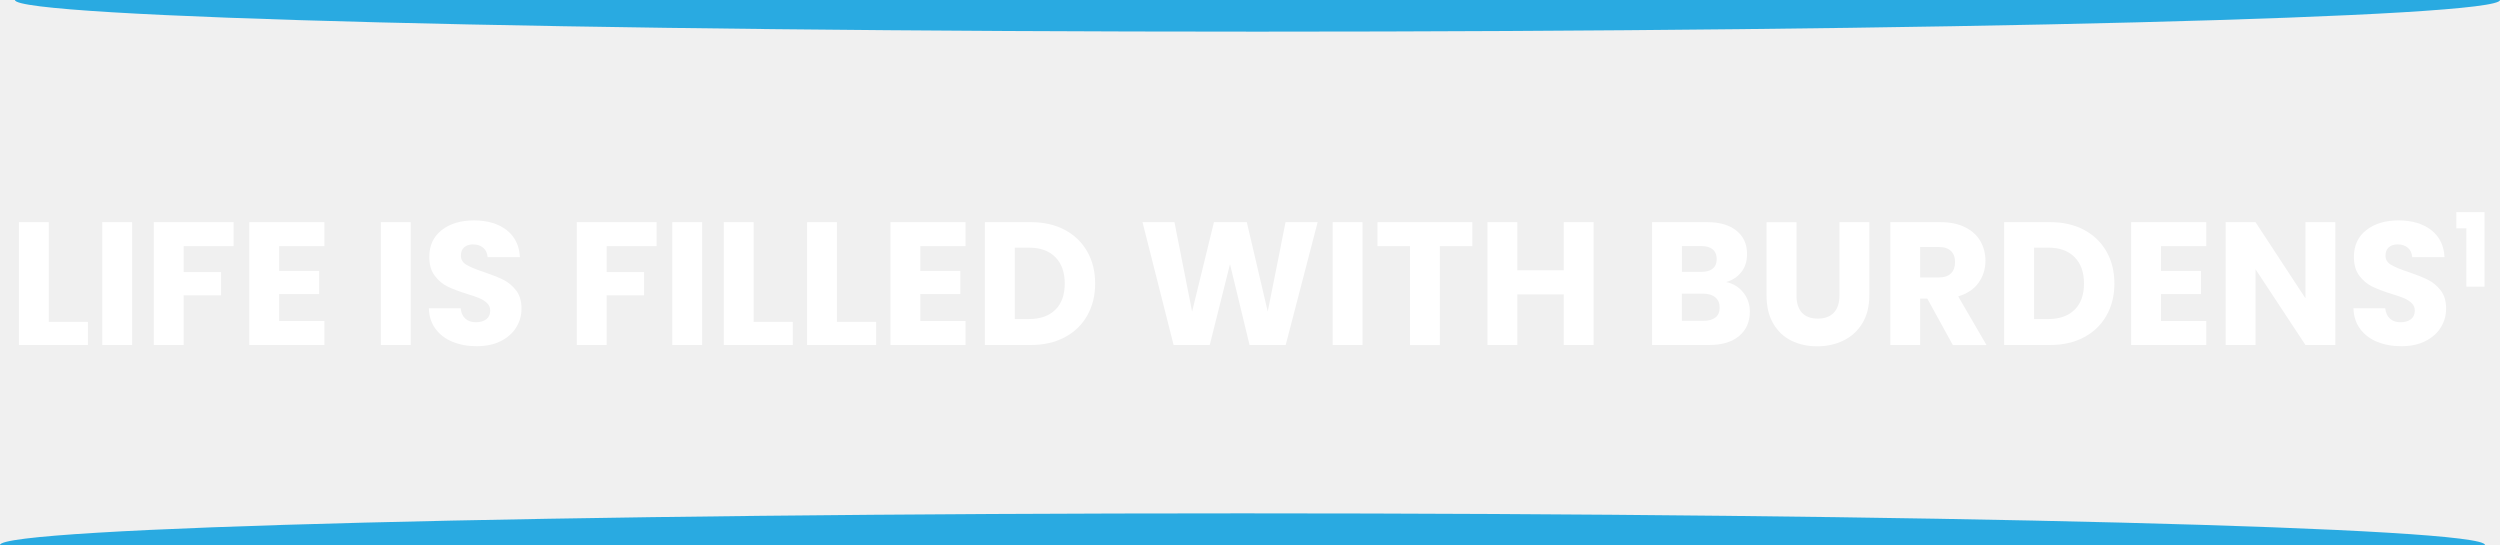
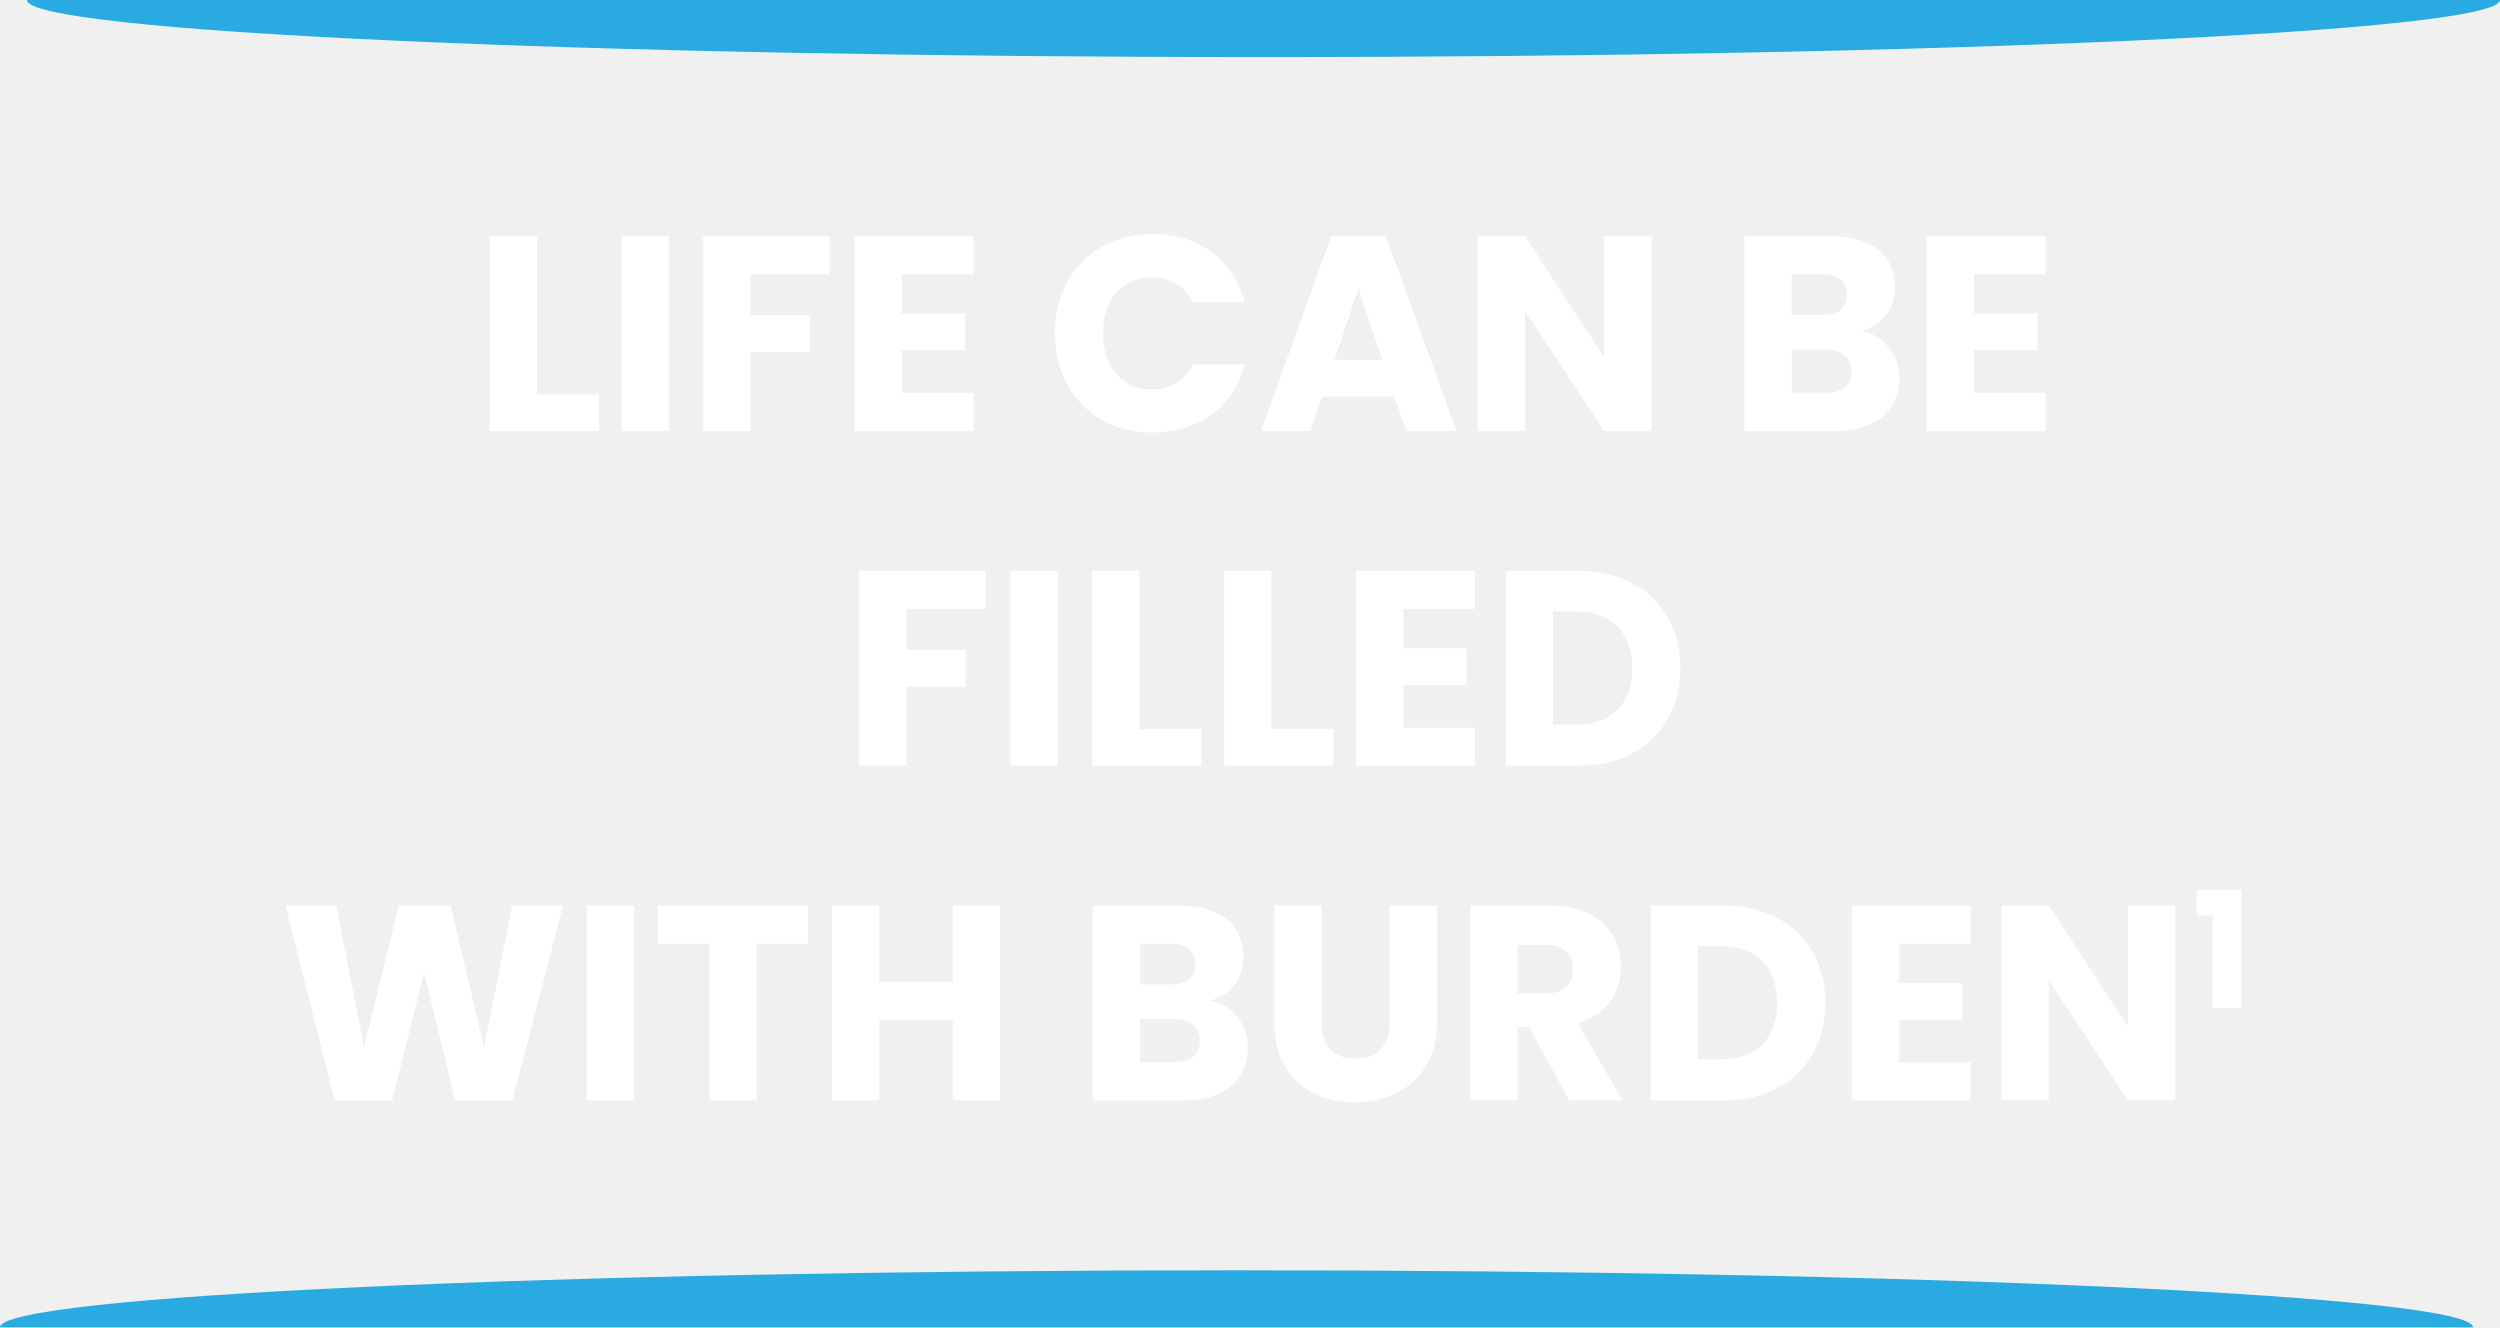
- <svg xmlns="http://www.w3.org/2000/svg" id="a" width="500" height="109" viewBox="0 0 500 109">
-   <path id="b" d="M2.99,0c0,3.49,111.26,6.33,248.5,6.33S500,3.49,500,0" fill="#29aae1" stroke-width="0" />
-   <path id="c" d="M0,109c0-3.49,111.26-6.33,248.5-6.33s248.5,2.83,248.5,6.33" fill="#29aae1" stroke-width="0" />
-   <path d="M9.76,64.38h7.82v4.62H3.79v-24.57h5.97v19.95Z" fill="#fff" stroke-width="0" />
-   <path d="M26.42,44.43v24.57h-5.97v-24.57h5.97Z" fill="#fff" stroke-width="0" />
-   <path d="M46.72,44.43v4.8h-9.99v5.18h7.48v4.65h-7.48v9.94h-5.97v-24.57h15.96Z" fill="#fff" stroke-width="0" />
-   <path d="M55.83,49.22v4.97h8v4.62h-8v5.39h9.05v4.8h-15.02v-24.57h15.02v4.8h-9.05Z" fill="#fff" stroke-width="0" />
-   <path d="M82.14,44.43v24.57h-5.97v-24.57h5.97Z" fill="#fff" stroke-width="0" />
-   <path d="M90.52,68.37c-1.42-.58-2.56-1.45-3.41-2.59-.85-1.14-1.3-2.52-1.34-4.13h6.36c.09.91.41,1.6.94,2.08.54.48,1.23.72,2.1.72s1.58-.2,2.1-.61.77-.97.77-1.7c0-.61-.2-1.11-.61-1.5-.41-.4-.91-.72-1.5-.98-.59-.26-1.44-.55-2.53-.88-1.58-.49-2.88-.98-3.88-1.47-1-.49-1.86-1.21-2.58-2.17-.72-.96-1.08-2.21-1.08-3.75,0-2.29.83-4.08,2.48-5.37s3.81-1.94,6.46-1.94,4.88.65,6.53,1.94,2.54,3.1,2.65,5.41h-6.46c-.05-.79-.34-1.42-.87-1.87-.54-.46-1.22-.68-2.06-.68-.72,0-1.3.19-1.75.58-.44.39-.66.94-.66,1.66,0,.79.37,1.41,1.12,1.85.75.44,1.91.92,3.49,1.44,1.58.54,2.87,1.05,3.86,1.54.99.49,1.85,1.2,2.57,2.13.72.93,1.08,2.13,1.08,3.6s-.36,2.67-1.07,3.82c-.71,1.14-1.74,2.05-3.09,2.73-1.35.68-2.95,1.01-4.79,1.01s-3.4-.29-4.82-.88Z" fill="#fff" stroke-width="0" />
-   <path d="M131.32,44.43v4.8h-9.99v5.18h7.48v4.65h-7.48v9.94h-5.97v-24.57h15.96Z" fill="#fff" stroke-width="0" />
-   <path d="M140.43,44.43v24.57h-5.97v-24.57h5.97Z" fill="#fff" stroke-width="0" />
-   <path d="M150.74,64.38h7.82v4.62h-13.8v-24.57h5.97v19.95Z" fill="#fff" stroke-width="0" />
-   <path d="M167.4,64.38h7.82v4.62h-13.8v-24.57h5.97v19.95Z" fill="#fff" stroke-width="0" />
-   <path d="M184.06,49.22v4.97h8v4.62h-8v5.39h9.05v4.8h-15.02v-24.57h15.02v4.8h-9.05Z" fill="#fff" stroke-width="0" />
-   <path d="M212.95,45.97c1.93,1.03,3.43,2.47,4.49,4.32,1.06,1.85,1.59,4,1.59,6.42s-.53,4.54-1.59,6.41c-1.06,1.87-2.56,3.31-4.51,4.34-1.94,1.03-4.2,1.54-6.76,1.54h-9.19v-24.57h9.19c2.58,0,4.84.51,6.78,1.54ZM211.06,61.96c1.26-1.24,1.89-2.99,1.89-5.25s-.63-4.02-1.89-5.29c-1.26-1.26-3.02-1.89-5.27-1.89h-2.83v14.28h2.83c2.26,0,4.02-.62,5.27-1.86Z" fill="#fff" stroke-width="0" />
-   <path d="M263.53,44.43l-6.39,24.57h-7.23l-3.91-16.17-4.05,16.17h-7.23l-6.22-24.57h6.39l3.53,17.89,4.37-17.89h6.57l4.19,17.89,3.56-17.89h6.43Z" fill="#fff" stroke-width="0" />
-   <path d="M272.5,44.43v24.57h-5.97v-24.57h5.97Z" fill="#fff" stroke-width="0" />
-   <path d="M294.47,44.43v4.8h-6.5v19.78h-5.97v-19.78h-6.5v-4.8h18.97Z" fill="#fff" stroke-width="0" />
-   <path d="M318.72,44.43v24.57h-5.97v-10.12h-9.29v10.12h-5.97v-24.57h5.97v9.63h9.29v-9.63h5.97Z" fill="#fff" stroke-width="0" />
-   <path d="M348.68,58.52c.86,1.11,1.29,2.37,1.29,3.8,0,2.05-.72,3.68-2.15,4.88-1.43,1.2-3.43,1.8-5.99,1.8h-11.42v-24.57h11.04c2.49,0,4.44.57,5.85,1.71,1.41,1.14,2.11,2.7,2.11,4.66,0,1.45-.38,2.65-1.14,3.61-.76.96-1.76,1.62-3.02,2,1.42.3,2.56,1.01,3.42,2.12ZM336.39,54.37h3.91c.98,0,1.73-.22,2.25-.65.52-.43.79-1.07.79-1.91s-.26-1.48-.79-1.93c-.52-.44-1.27-.67-2.25-.67h-3.91v5.15ZM343.11,63.49c.55-.46.82-1.11.82-1.98s-.28-1.54-.86-2.03c-.57-.49-1.36-.74-2.36-.74h-4.33v5.42h4.4c1,0,1.77-.23,2.32-.68Z" fill="#fff" stroke-width="0" />
-   <path d="M359.3,44.43v14.7c0,1.47.36,2.6,1.08,3.4.72.79,1.78,1.19,3.18,1.19s2.47-.4,3.21-1.19,1.12-1.93,1.12-3.4v-14.7h5.97v14.67c0,2.19-.47,4.05-1.4,5.57-.93,1.52-2.18,2.66-3.76,3.43-1.57.77-3.32,1.16-5.26,1.16s-3.66-.38-5.19-1.14c-1.53-.76-2.73-1.9-3.61-3.43-.89-1.53-1.33-3.39-1.33-5.58v-14.67h5.97Z" fill="#fff" stroke-width="0" />
-   <path d="M390.56,69l-5.1-9.28h-1.43v9.28h-5.97v-24.57h10.02c1.93,0,3.58.34,4.94,1.02s2.38,1.6,3.06,2.78c.67,1.18,1.01,2.49,1.01,3.94,0,1.63-.46,3.09-1.38,4.38s-2.28,2.19-4.07,2.73l5.66,9.73h-6.74ZM384.03,55.49h3.7c1.09,0,1.92-.27,2.46-.81.55-.54.82-1.29.82-2.27s-.27-1.67-.82-2.21c-.55-.54-1.37-.8-2.46-.8h-3.7v6.09Z" fill="#fff" stroke-width="0" />
-   <path d="M416.8,45.97c1.93,1.03,3.43,2.47,4.49,4.32,1.06,1.85,1.59,4,1.59,6.42s-.53,4.54-1.59,6.41c-1.06,1.87-2.56,3.31-4.51,4.34-1.94,1.03-4.2,1.54-6.76,1.54h-9.19v-24.57h9.19c2.58,0,4.84.51,6.78,1.54ZM414.91,61.96c1.26-1.24,1.89-2.99,1.89-5.25s-.63-4.02-1.89-5.29-3.02-1.89-5.27-1.89h-2.83v14.28h2.83c2.26,0,4.02-.62,5.27-1.86Z" fill="#fff" stroke-width="0" />
-   <path d="M432.2,49.22v4.97h8v4.62h-8v5.39h9.05v4.8h-15.02v-24.57h15.02v4.8h-9.05Z" fill="#fff" stroke-width="0" />
-   <path d="M467.06,69h-5.97l-9.99-15.16v15.16h-5.97v-24.57h5.97l9.99,15.23v-15.23h5.97v24.57Z" fill="#fff" stroke-width="0" />
-   <path d="M475.44,68.37c-1.42-.58-2.56-1.45-3.41-2.59s-1.3-2.52-1.34-4.13h6.36c.09.91.41,1.6.94,2.08.54.48,1.23.72,2.1.72s1.58-.2,2.1-.61c.51-.41.77-.97.77-1.7,0-.61-.2-1.11-.61-1.5-.41-.4-.91-.72-1.5-.98s-1.44-.55-2.53-.88c-1.58-.49-2.88-.98-3.88-1.47-1-.49-1.86-1.21-2.58-2.17-.72-.96-1.08-2.21-1.08-3.75,0-2.29.83-4.08,2.48-5.37,1.65-1.29,3.81-1.94,6.46-1.94s4.88.65,6.53,1.94c1.65,1.29,2.54,3.1,2.65,5.41h-6.46c-.05-.79-.34-1.42-.87-1.87-.54-.46-1.22-.68-2.06-.68-.72,0-1.3.19-1.75.58-.44.39-.66.94-.66,1.66,0,.79.37,1.41,1.12,1.85.75.44,1.91.92,3.49,1.44,1.58.54,2.87,1.05,3.86,1.54.99.49,1.85,1.2,2.57,2.13.72.93,1.08,2.13,1.08,3.6s-.36,2.67-1.07,3.82c-.71,1.14-1.74,2.05-3.09,2.73-1.35.68-2.95,1.01-4.79,1.01s-3.4-.29-4.82-.88Z" fill="#fff" stroke-width="0" />
-   <path d="M491.26,45.68v-3.25h5.64v14.9h-3.63v-11.66h-2.02Z" fill="#fff" stroke-width="0" />
+ <svg xmlns="http://www.w3.org/2000/svg" id="a" width="307" height="163" viewBox="0 0 307 163">
+   <defs>
+     <clipPath id="f">
+       <rect x="3.31" width="303.69" height="7.01" fill="none" stroke-width="0" />
+     </clipPath>
+     <clipPath id="l">
+       <rect y="155.99" width="303.69" height="7.01" fill="none" stroke-width="0" />
+     </clipPath>
+   </defs>
+   <g id="b" isolation="isolate">
+     <g isolation="isolate">
+       <path d="M65.94,48.43h7.61v4.5h-13.42v-23.93h5.81v19.43Z" fill="#fff" stroke-width="0" />
+       <path d="M82.14,29v23.93h-5.81v-23.93h5.81Z" fill="#fff" stroke-width="0" />
+       <path d="M101.88,29v4.67h-9.72v5.04h7.27v4.53h-7.27v9.68h-5.81v-23.93h15.53Z" fill="#fff" stroke-width="0" />
+       <path d="M110.75,33.67v4.84h7.78v4.5h-7.78v5.25h8.8v4.67h-14.61v-23.93h14.61v4.67h-8.8Z" fill="#fff" stroke-width="0" />
+       <path d="M131.07,34.61c1.02-1.85,2.44-3.29,4.26-4.33,1.82-1.03,3.89-1.55,6.2-1.55,2.83,0,5.25.75,7.27,2.25,2.02,1.5,3.36,3.55,4.04,6.14h-6.39c-.48-1-1.15-1.76-2.02-2.28-.87-.52-1.86-.78-2.97-.78-1.79,0-3.24.63-4.35,1.87-1.11,1.25-1.66,2.92-1.66,5.01s.55,3.76,1.66,5.01c1.11,1.25,2.56,1.87,4.35,1.87,1.11,0,2.1-.26,2.97-.78.87-.52,1.55-1.28,2.02-2.28h6.39c-.68,2.59-2.03,4.63-4.04,6.12-2.02,1.49-4.44,2.23-7.27,2.23-2.31,0-4.38-.52-6.2-1.55-1.82-1.03-3.24-2.47-4.26-4.31-1.02-1.84-1.53-3.94-1.53-6.31s.51-4.47,1.53-6.32Z" fill="#fff" stroke-width="0" />
+       <path d="M171.26,48.7h-8.9l-1.43,4.23h-6.08l8.63-23.93h6.73l8.63,23.93h-6.15l-1.43-4.23ZM169.77,44.2l-2.96-8.76-2.92,8.76h5.88Z" fill="#fff" stroke-width="0" />
+       <path d="M202.79,52.93h-5.81l-9.72-14.76v14.76h-5.81v-23.93h5.81l9.72,14.83v-14.83h5.81v23.93Z" fill="#fff" stroke-width="0" />
+       <path d="M231.98,42.72c.84,1.08,1.26,2.31,1.26,3.7,0,2-.7,3.59-2.09,4.76-1.39,1.17-3.34,1.76-5.83,1.76h-11.11v-23.93h10.74c2.42,0,4.32.56,5.69,1.67,1.37,1.11,2.06,2.62,2.06,4.53,0,1.41-.37,2.58-1.1,3.51-.74.93-1.72,1.58-2.94,1.94,1.38.3,2.49.98,3.33,2.06ZM220.02,38.68h3.81c.95,0,1.68-.21,2.19-.63.51-.42.77-1.04.77-1.86s-.26-1.44-.77-1.87c-.51-.43-1.24-.65-2.19-.65h-3.81v5.01ZM226.56,47.56c.53-.44.8-1.08.8-1.93s-.28-1.5-.83-1.98-1.32-.72-2.29-.72h-4.21v5.28h4.28c.97,0,1.73-.22,2.26-.66Z" fill="#fff" stroke-width="0" />
+       <path d="M242.41,33.67v4.84h7.78v4.5h-7.78v5.25h8.8v4.67h-14.61v-23.93h14.61v4.67h-8.8Z" fill="#fff" stroke-width="0" />
+     </g>
+     <g isolation="isolate">
+       <path d="M121.03,70.1v4.67h-9.72v5.04h7.27v4.53h-7.27v9.68h-5.81v-23.93h15.53Z" fill="#fff" stroke-width="0" />
+       <path d="M129.9,70.1v23.93h-5.81v-23.93h5.81Z" fill="#fff" stroke-width="0" />
+       <path d="M139.92,89.53h7.61v4.5h-13.42v-23.93h5.81v19.43Z" fill="#fff" stroke-width="0" />
+       <path d="M156.13,89.53h7.61v4.5h-13.42v-23.93h5.81v19.43Z" fill="#fff" stroke-width="0" />
+       <path d="M172.33,74.77v4.84h7.78v4.5h-7.78v5.25h8.8v4.67h-14.61v-23.93h14.61v4.67h-8.8Z" fill="#fff" stroke-width="0" />
+       <path d="M200.43,71.6c1.88,1,3.33,2.4,4.37,4.21s1.55,3.89,1.55,6.25-.52,4.42-1.55,6.24-2.49,3.23-4.38,4.23c-1.89,1-4.08,1.5-6.57,1.5h-8.94v-23.93h8.94c2.51,0,4.71.5,6.59,1.5ZM198.59,87.18c1.22-1.2,1.84-2.91,1.84-5.11s-.61-3.92-1.84-5.15-2.93-1.84-5.13-1.84h-2.75v13.91h2.75c2.2,0,3.91-.6,5.13-1.81Z" fill="#fff" stroke-width="0" />
+     </g>
+     <g isolation="isolate">
+       <path d="M69.14,111.21l-6.22,23.93h-7.03l-3.81-15.75-3.94,15.75h-7.03l-6.05-23.93h6.22l3.43,17.42,4.25-17.42h6.39l4.08,17.42,3.47-17.42h6.25Z" fill="#fff" stroke-width="0" />
+       <path d="M77.87,111.21v23.93h-5.81v-23.93h5.81Z" fill="#fff" stroke-width="0" />
+       <path d="M99.24,111.21v4.67h-6.32v19.26h-5.81v-19.26h-6.32v-4.67h18.45Z" fill="#fff" stroke-width="0" />
+       <path d="M122.82,111.21v23.93h-5.81v-9.85h-9.04v9.85h-5.81v-23.93h5.81v9.37h9.04v-9.37h5.81Z" fill="#fff" stroke-width="0" />
+       <path d="M151.97,124.93c.84,1.08,1.26,2.31,1.26,3.7,0,2-.7,3.59-2.09,4.76-1.39,1.17-3.34,1.76-5.83,1.76h-11.11v-23.93h10.74c2.42,0,4.32.56,5.69,1.67,1.37,1.11,2.06,2.62,2.06,4.53,0,1.41-.37,2.58-1.1,3.51-.74.93-1.72,1.58-2.94,1.94,1.38.3,2.49.98,3.33,2.06ZM140.01,120.89h3.81c.95,0,1.68-.21,2.19-.63.51-.42.77-1.04.77-1.86s-.26-1.44-.77-1.87c-.51-.43-1.24-.65-2.19-.65h-3.81v5.01ZM146.55,129.77c.53-.44.8-1.08.8-1.93s-.28-1.5-.83-1.98-1.32-.72-2.29-.72h-4.21v5.28h4.28c.97,0,1.73-.22,2.26-.66Z" fill="#fff" stroke-width="0" />
+       <path d="M162.3,111.21v14.32c0,1.43.35,2.53,1.05,3.31.7.77,1.73,1.16,3.09,1.16s2.4-.39,3.13-1.16,1.09-1.87,1.09-3.31v-14.32h5.81v14.28c0,2.14-.45,3.94-1.36,5.42s-2.12,2.59-3.65,3.34c-1.53.75-3.23,1.12-5.11,1.12s-3.56-.37-5.05-1.11c-1.48-.74-2.66-1.85-3.52-3.34-.86-1.49-1.29-3.3-1.29-5.44v-14.28h5.81Z" fill="#fff" stroke-width="0" />
+       <path d="M192.71,135.13l-4.96-9.03h-1.39v9.03h-5.81v-23.93h9.75c1.88,0,3.48.33,4.81.99s2.32,1.56,2.97,2.71c.66,1.15.98,2.43.98,3.83,0,1.59-.45,3.01-1.34,4.26-.89,1.25-2.21,2.14-3.96,2.66l5.5,9.48h-6.56ZM186.36,121.98h3.6c1.06,0,1.86-.26,2.39-.78.53-.52.8-1.26.8-2.22s-.27-1.62-.8-2.15-1.33-.78-2.39-.78h-3.6v5.93Z" fill="#fff" stroke-width="0" />
+       <path d="M218.23,112.71c1.88,1,3.33,2.4,4.37,4.21s1.55,3.89,1.55,6.25-.52,4.42-1.55,6.24-2.49,3.23-4.38,4.23c-1.89,1-4.08,1.5-6.57,1.5h-8.94v-23.93h8.94c2.51,0,4.71.5,6.59,1.5ZM216.39,128.28c1.22-1.2,1.84-2.91,1.84-5.11s-.61-3.92-1.84-5.15-2.93-1.84-5.13-1.84h-2.75v13.91h2.75c2.2,0,3.91-.6,5.13-1.81Z" fill="#fff" stroke-width="0" />
+       <path d="M233.21,115.88v4.84h7.78v4.5h-7.78v5.25h8.8v4.67h-14.61v-23.93h14.61v4.67h-8.8Z" fill="#fff" stroke-width="0" />
+       <path d="M267.12,135.13h-5.81l-9.72-14.76v14.76h-5.81v-23.93h5.81l9.72,14.83v-14.83h5.81v23.93Z" fill="#fff" stroke-width="0" />
+     </g>
+     <g isolation="isolate">
+       <path d="M269.76,112.42v-3.16h5.49v14.51h-3.53v-11.35h-1.96Z" fill="#fff" stroke-width="0" />
+     </g>
+   </g>
+   <g id="c">
+     <g id="d">
+       <g id="e">
+         <g clip-path="url(#f)">
+           <g id="g">
+             <g id="h">
+               <path id="i" d="M3.31,0c0,3.87,67.98,7.01,151.84,7.01S307,3.87,307,0" fill="#29aae1" stroke-width="0" />
+             </g>
+           </g>
+         </g>
+       </g>
+     </g>
+     <g id="j">
+       <g id="k">
+         <g clip-path="url(#l)">
+           <g id="m">
+             <g id="n">
+               <path id="o" d="M0,163c0-3.87,67.98-7.01,151.84-7.01s151.85,3.14,151.85,7.01" fill="#29aae1" stroke-width="0" />
+             </g>
+           </g>
+         </g>
+       </g>
+     </g>
+   </g>
</svg>
